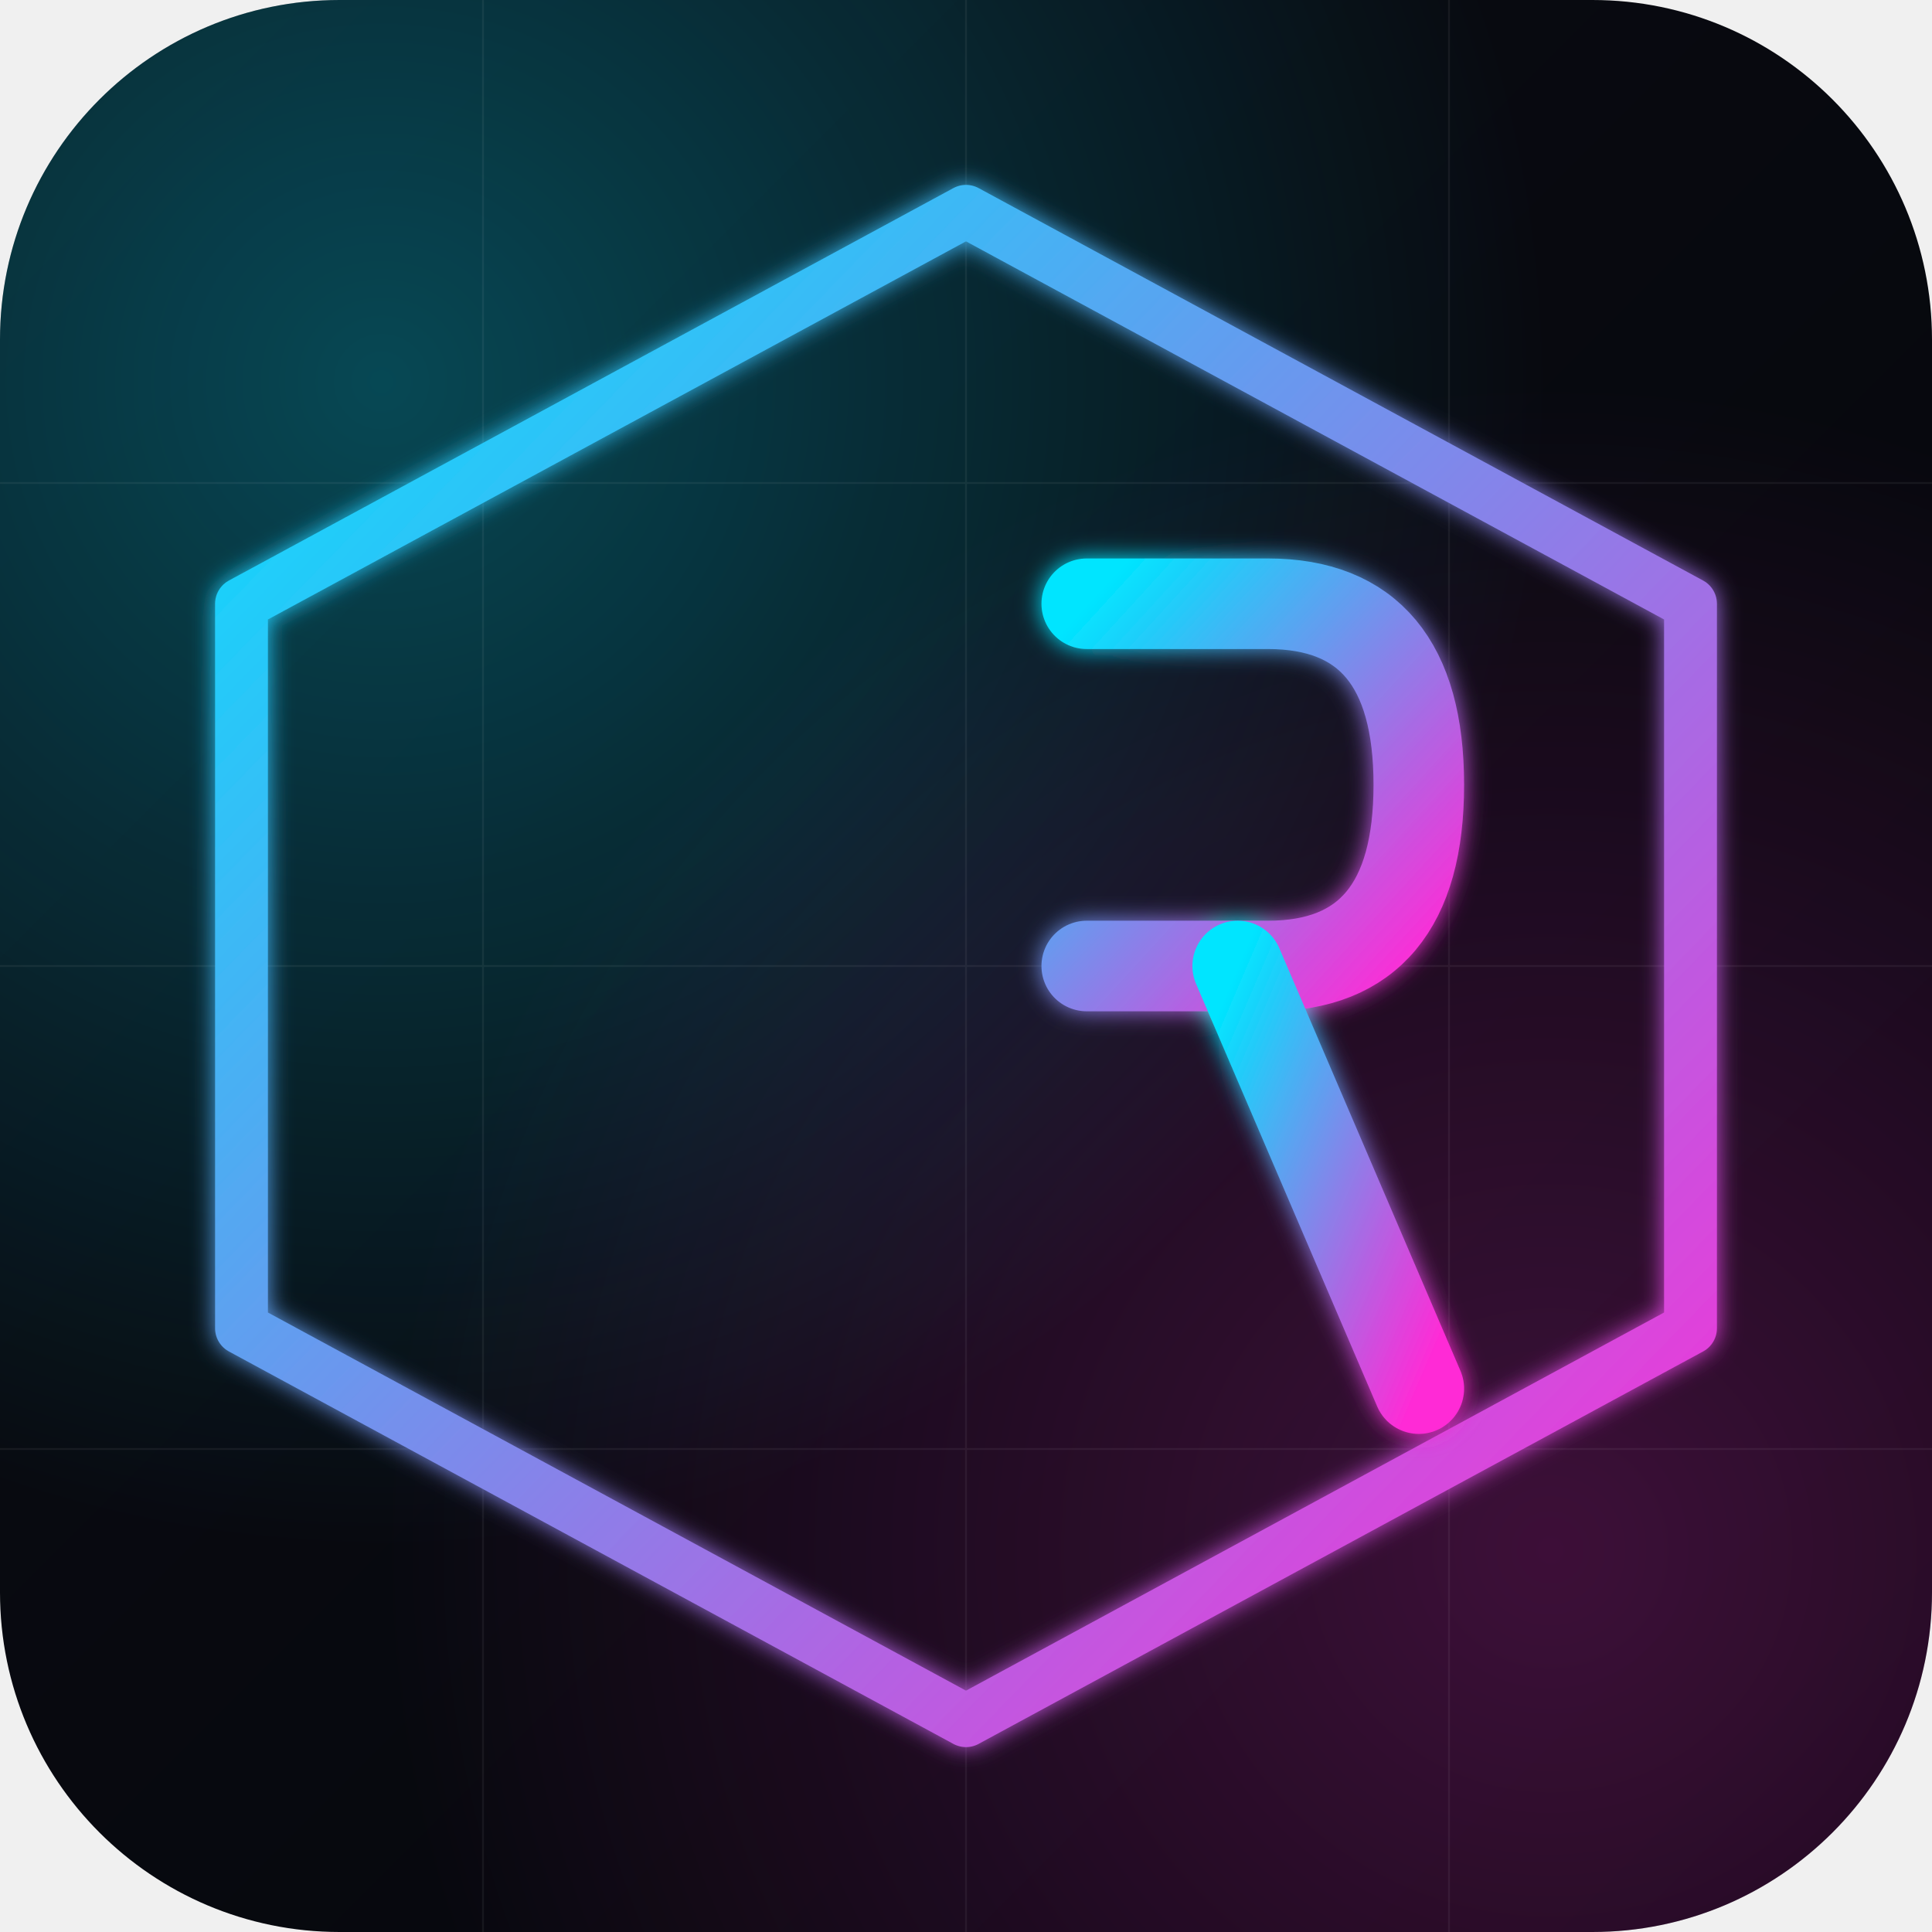
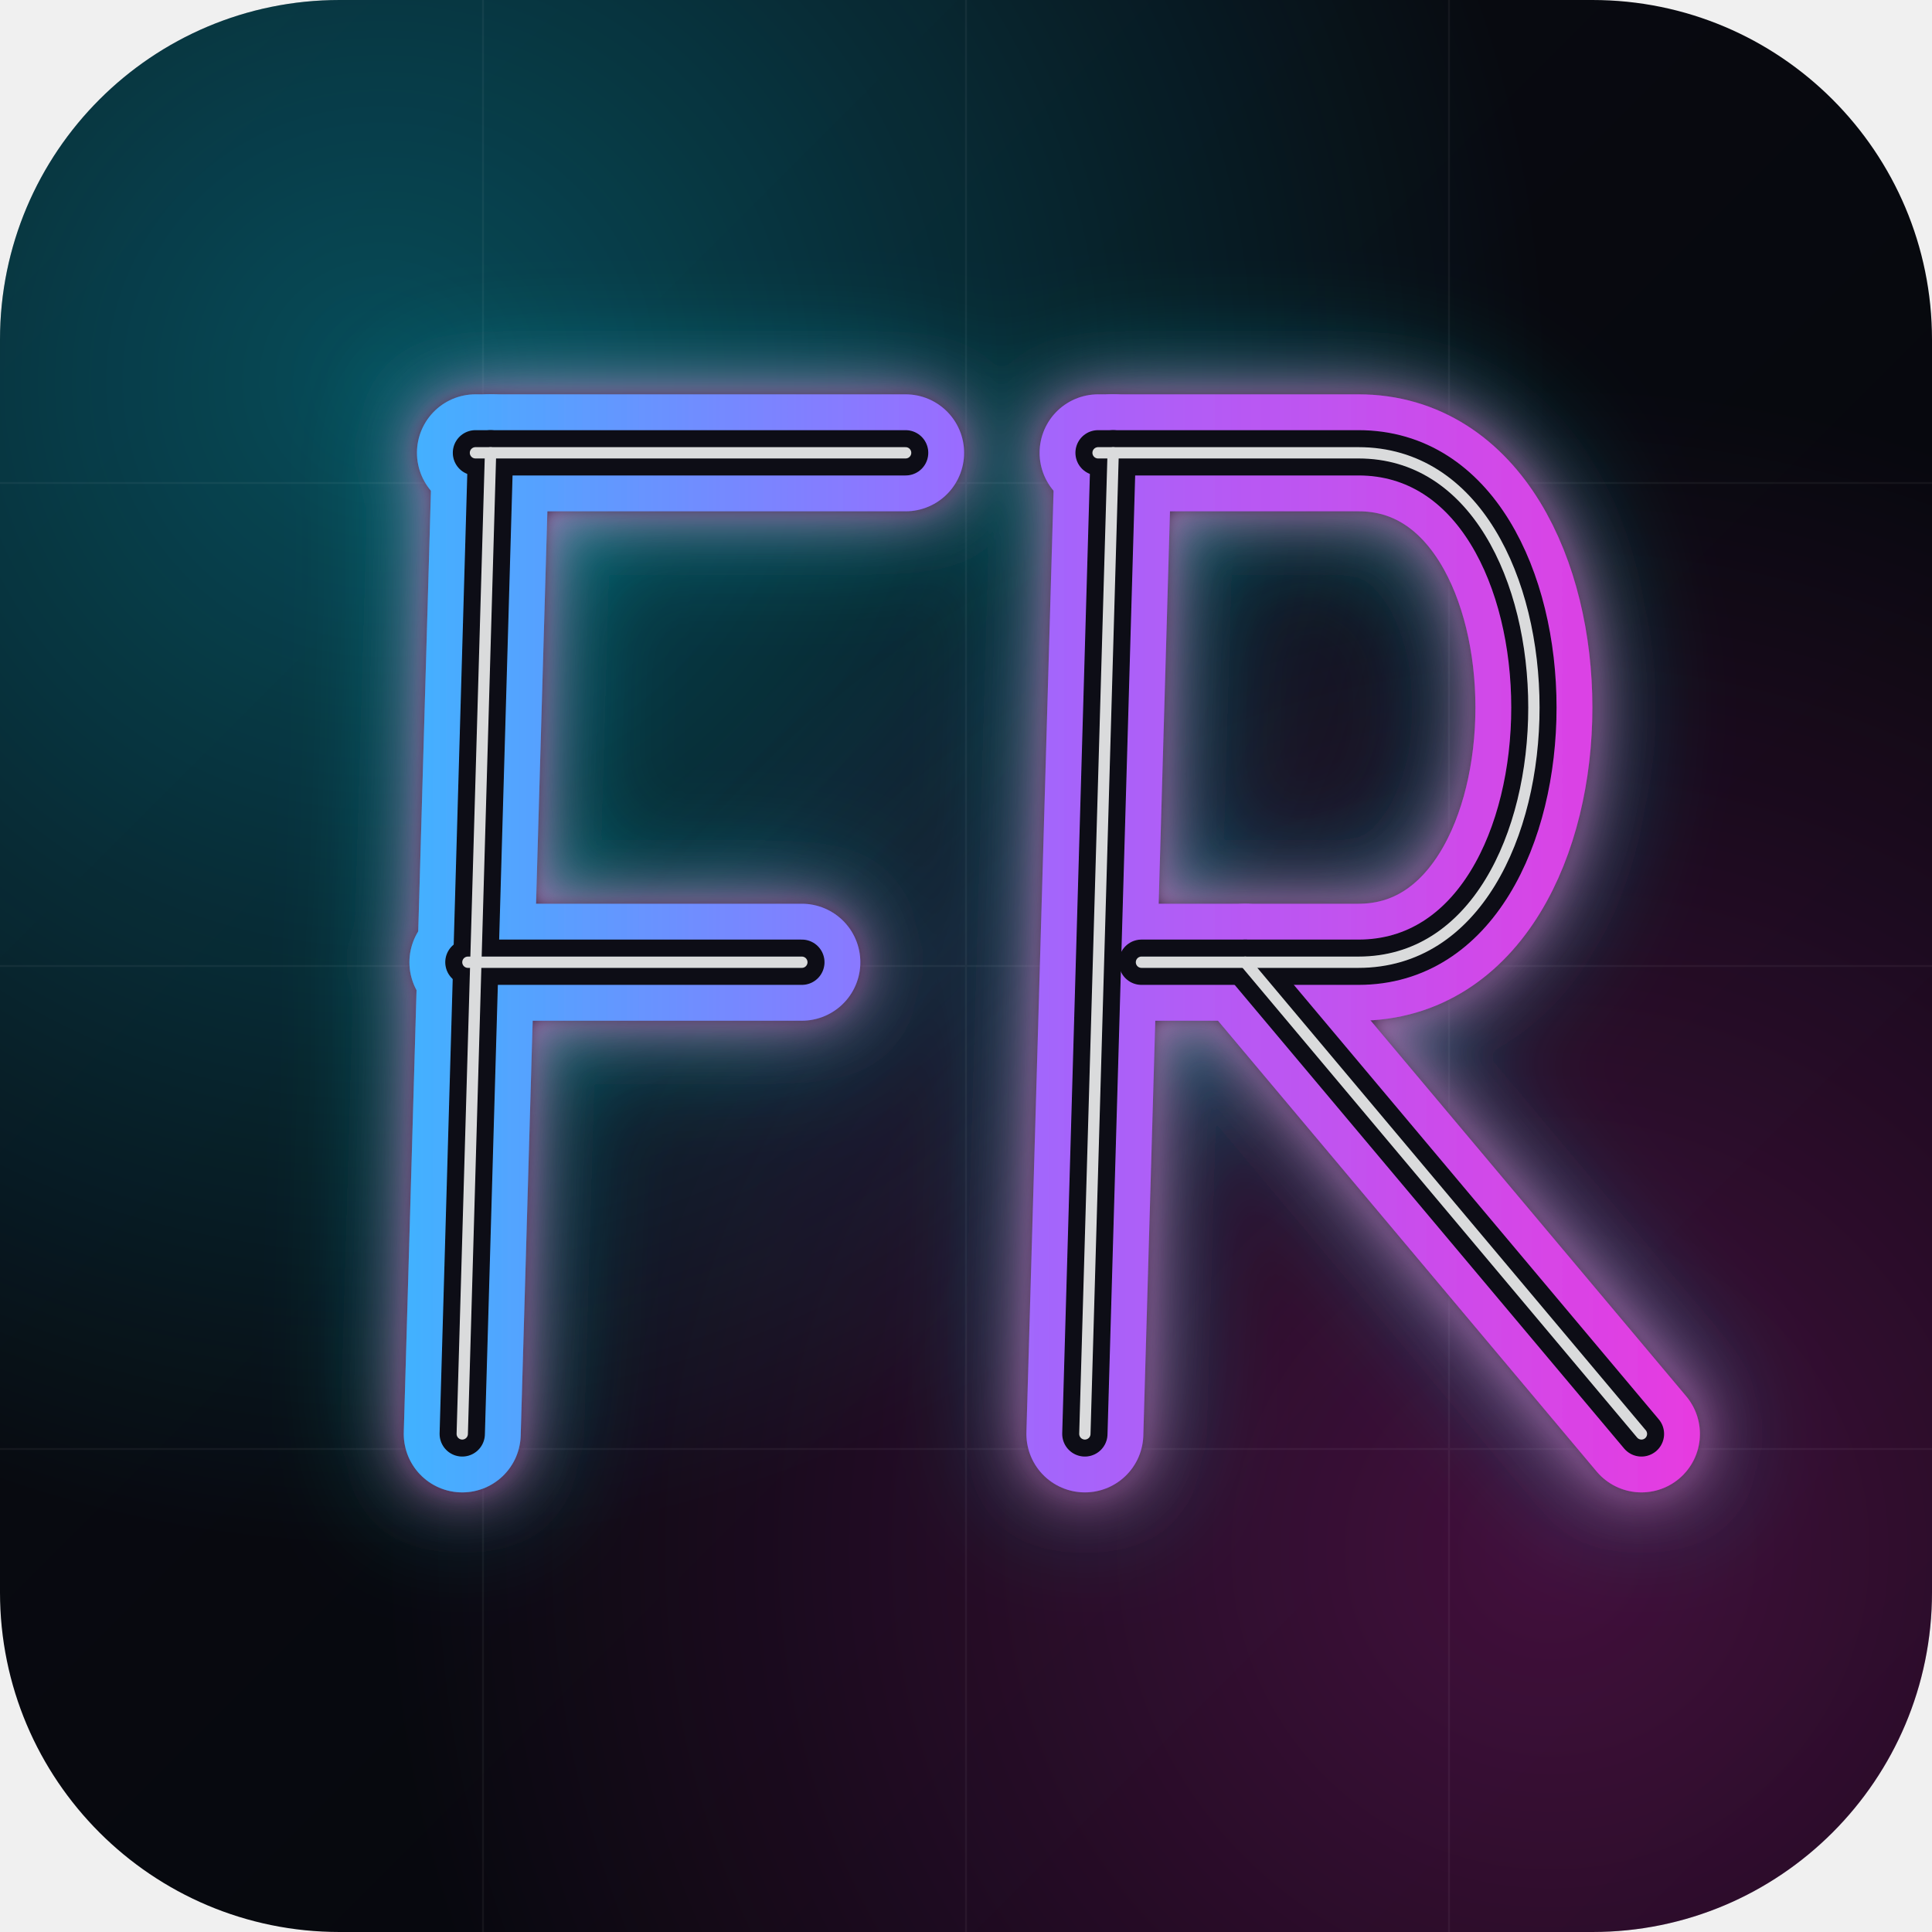
<svg xmlns="http://www.w3.org/2000/svg" viewBox="0 0 1024 1024" width="1024" height="1024">
  <defs>
    <linearGradient id="bg" x1="0" y1="0" x2="1" y2="1">
      <stop offset="0%" stop-color="#0a0c14" />
      <stop offset="100%" stop-color="#05060a" />
    </linearGradient>
-     <linearGradient id="neon" x1="0%" y1="0%" x2="100%" y2="100%">
+     <linearGradient id="neon" x1="0" y1="0" x2="1024" y2="0" gradientUnits="userSpaceOnUse">
      <stop offset="0%" stop-color="#00e5ff" />
+       <stop offset="50%" stop-color="#9b6bff" />
      <stop offset="100%" stop-color="#ff2bd6" />
    </linearGradient>
    <radialGradient id="glow-cyan" cx="20%" cy="20%" r="60%">
-       <stop offset="0%" stop-color="#00e5ff" stop-opacity="0.28" />
+       <stop offset="0%" stop-color="#00e5ff" stop-opacity="0.30" />
      <stop offset="100%" stop-color="#00e5ff" stop-opacity="0" />
    </radialGradient>
    <radialGradient id="glow-magenta" cx="80%" cy="80%" r="60%">
-       <stop offset="0%" stop-color="#ff2bd6" stop-opacity="0.22" />
+       <stop offset="0%" stop-color="#ff2bd6" stop-opacity="0.24" />
      <stop offset="100%" stop-color="#ff2bd6" stop-opacity="0" />
    </radialGradient>
-     <filter id="soft-glow" x="-20%" y="-20%" width="140%" height="140%">
-       <feGaussianBlur stdDeviation="6" result="blur" />
+     <filter id="bloom" x="-30%" y="-30%" width="160%" height="160%">
+       <feGaussianBlur in="SourceAlpha" stdDeviation="4" result="b1" />
+       <feGaussianBlur in="SourceAlpha" stdDeviation="14" result="b2" />
+       <feGaussianBlur in="SourceAlpha" stdDeviation="32" result="b3" />
+       <feFlood flood-color="#00e5ff" flood-opacity="0.55" result="cyan" />
+       <feComposite in="cyan" in2="b3" operator="in" result="cyan-glow" />
+       <feFlood flood-color="#ff2bd6" flood-opacity="0.55" result="mag" />
+       <feComposite in="mag" in2="b2" operator="in" result="mag-glow" />
      <feMerge>
-         <feMergeNode in="blur" />
+         <feMergeNode in="cyan-glow" />
+         <feMergeNode in="mag-glow" />
+         <feMergeNode in="b1" />
        <feMergeNode in="SourceGraphic" />
      </feMerge>
    </filter>
+     <g id="fr-glyph" fill="none" stroke-linecap="round" stroke-linejoin="round">
+       <path d="M 260 240 L 245 760" />
+       <path d="M 252 240 L 480 240" />
+       <path d="M 248 510 L 425 510" />
+       <path d="M 590 240 L 575 760" />
+       <path d="M 582 240 L 720 240 C 844 240 844 510 720 510 L 605 510" />
+       <path d="M 660 510 L 870 760" />
+     </g>
  </defs>
  <rect width="1024" height="1024" rx="180" fill="url(#bg)" />
  <rect width="1024" height="1024" rx="180" fill="url(#glow-cyan)" />
  <rect width="1024" height="1024" rx="180" fill="url(#glow-magenta)" />
-   <g opacity="0.06" stroke="#ffffff" stroke-width="1">
+   <g opacity="0.05" stroke="#ffffff" stroke-width="1">
    <line x1="0" y1="256" x2="1024" y2="256" />
    <line x1="0" y1="512" x2="1024" y2="512" />
    <line x1="0" y1="768" x2="1024" y2="768" />
    <line x1="256" y1="0" x2="256" y2="1024" />
    <line x1="512" y1="0" x2="512" y2="1024" />
    <line x1="768" y1="0" x2="768" y2="1024" />
  </g>
-   <g filter="url(#soft-glow)">
-     <polygon points="512,112 896,320 896,704 512,912 128,704 128,320" fill="none" stroke="url(#neon)" stroke-width="28" stroke-linejoin="round" />
-   </g>
-   <g fill="none" stroke="url(#neon)" stroke-width="48" stroke-linecap="round" stroke-linejoin="round" filter="url(#soft-glow)">
-     <path d="M 320 320 L 320 736" />
-     <path d="M 320 320 L 512 320" />
-     <path d="M 320 528 L 480 528" />
-     <path d="M 576 736 L 576 320" />
-     <path d="M 576 320 L 672 320 Q 752 320 752 416 Q 752 512 672 512 L 576 512" />
-     <path d="M 656 512 L 752 736" />
+   <g filter="url(#bloom)">
+     <use href="#fr-glyph" stroke="url(#neon)" stroke-width="62" />
+     <use href="#fr-glyph" stroke="#0a0c14" stroke-width="24" />
+     <use href="#fr-glyph" stroke="#ffffff" stroke-width="6" opacity="0.85" />
  </g>
</svg>
